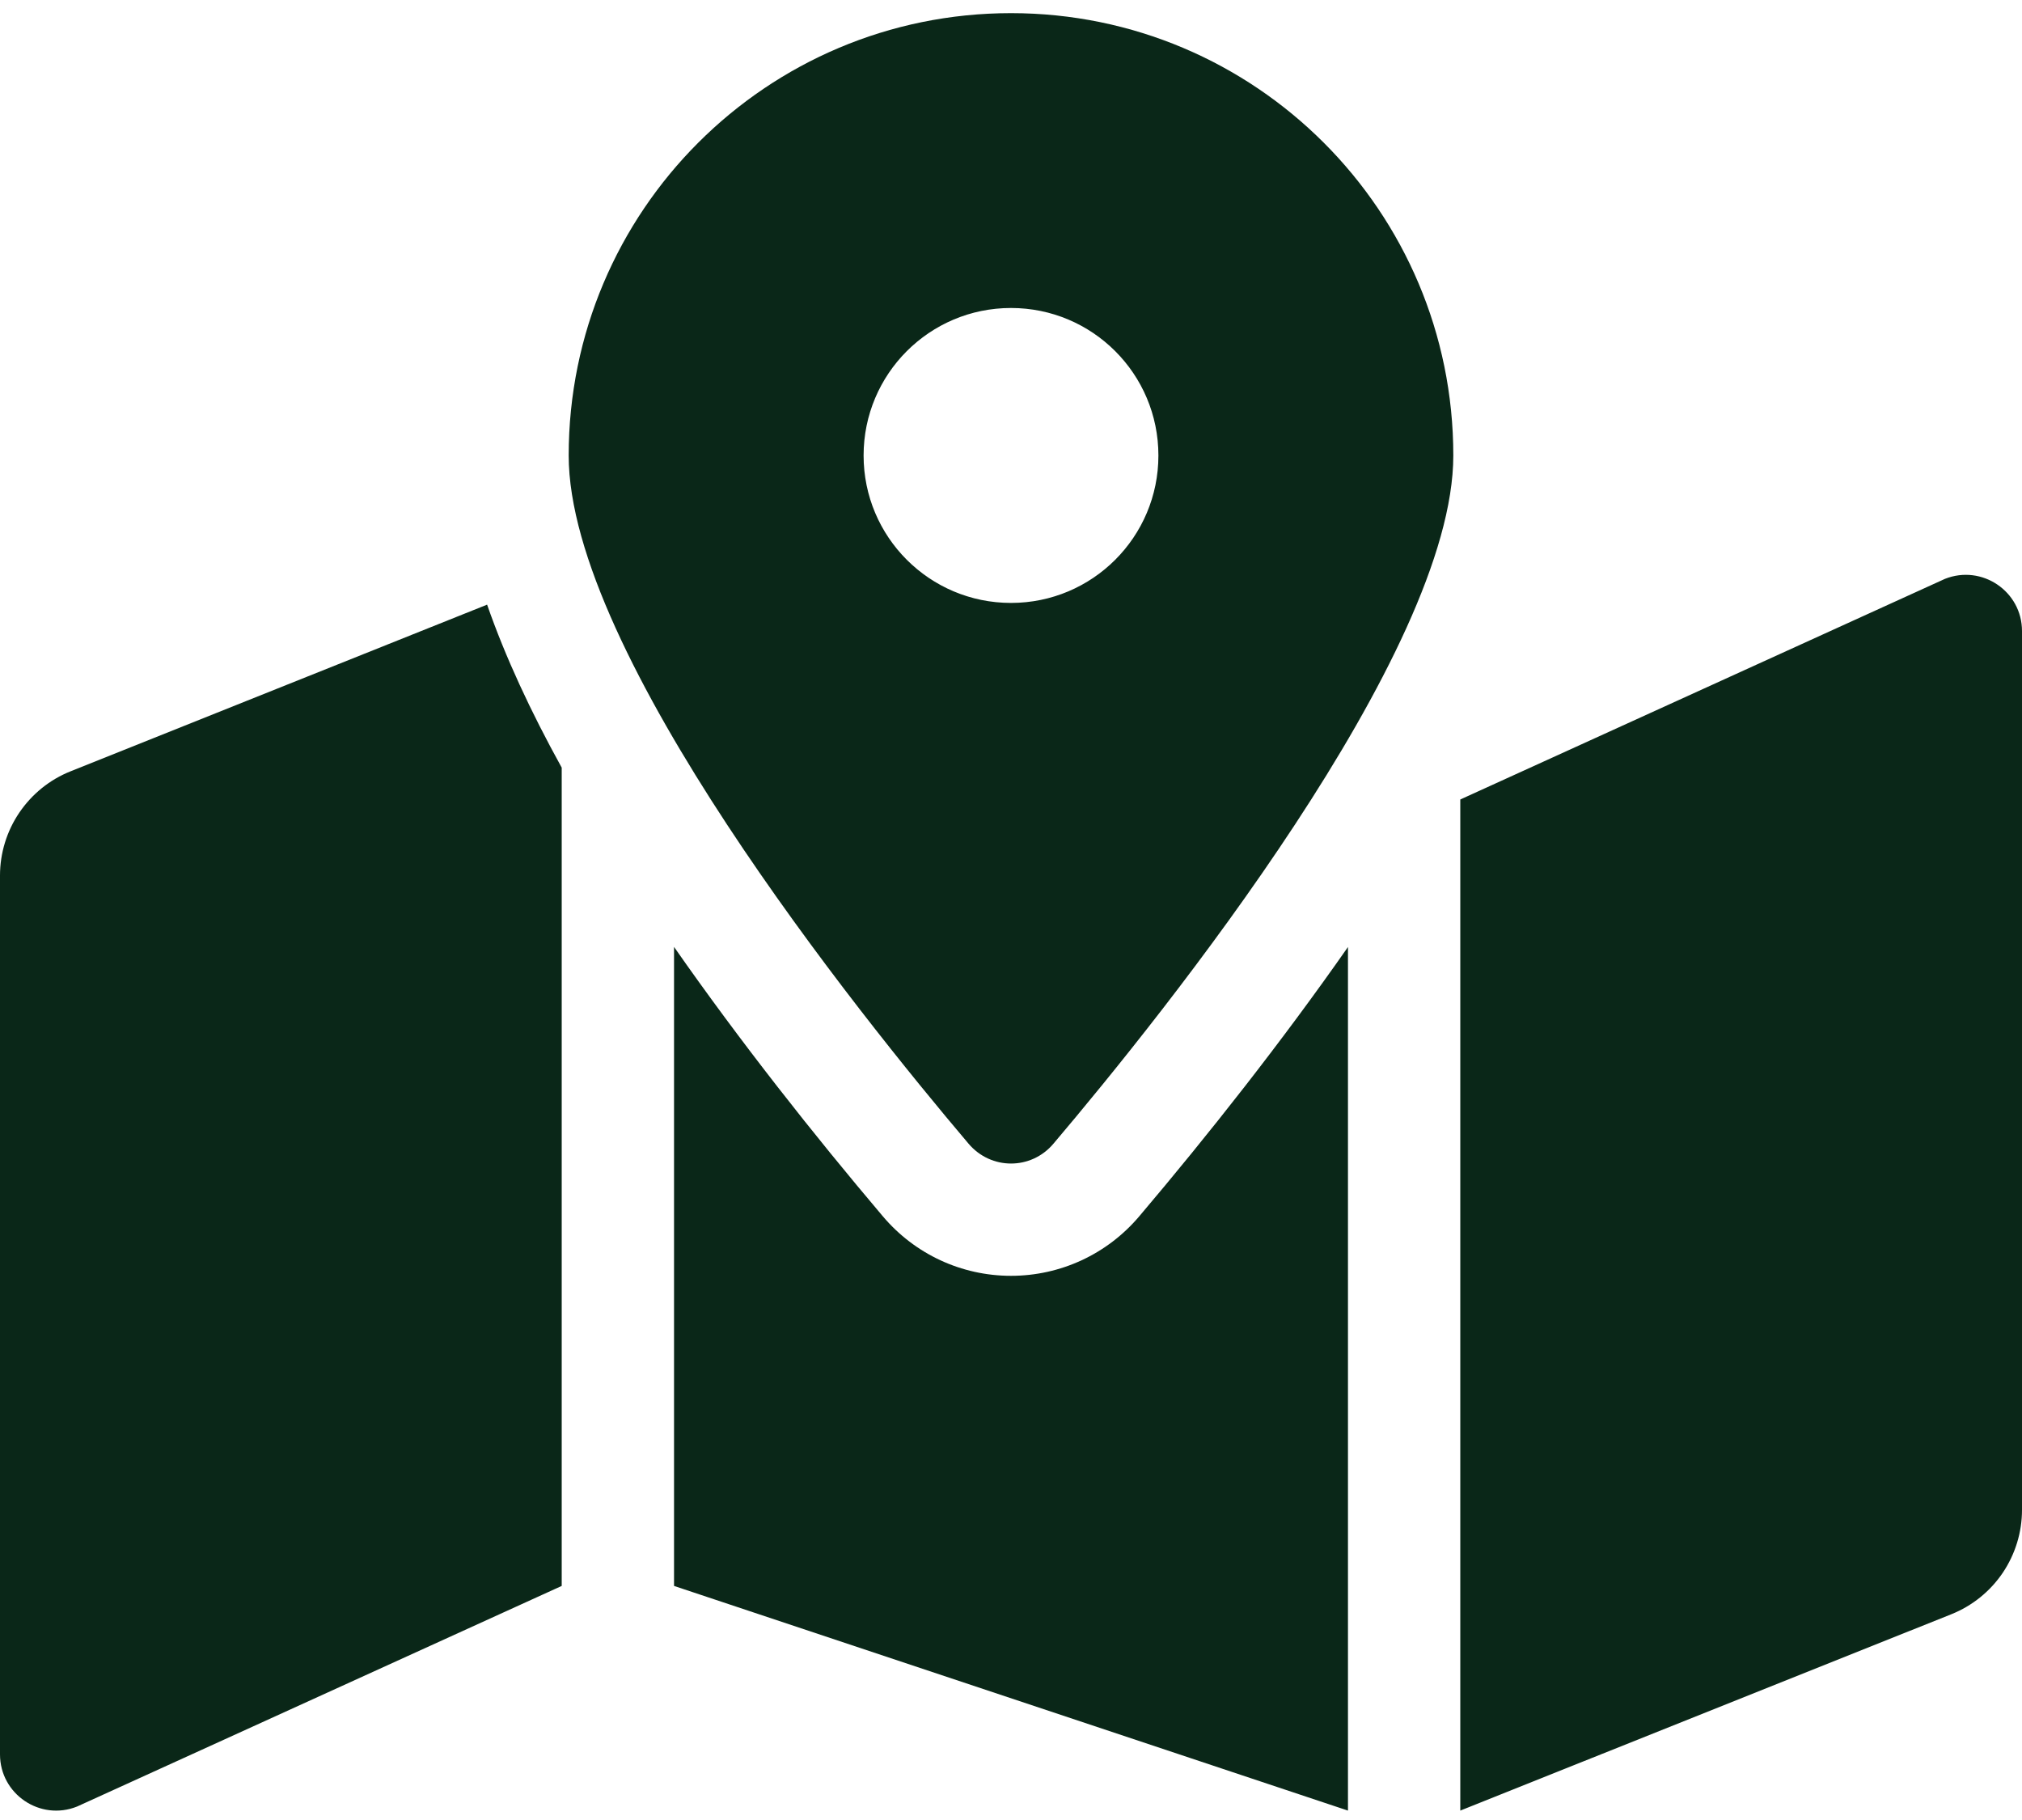
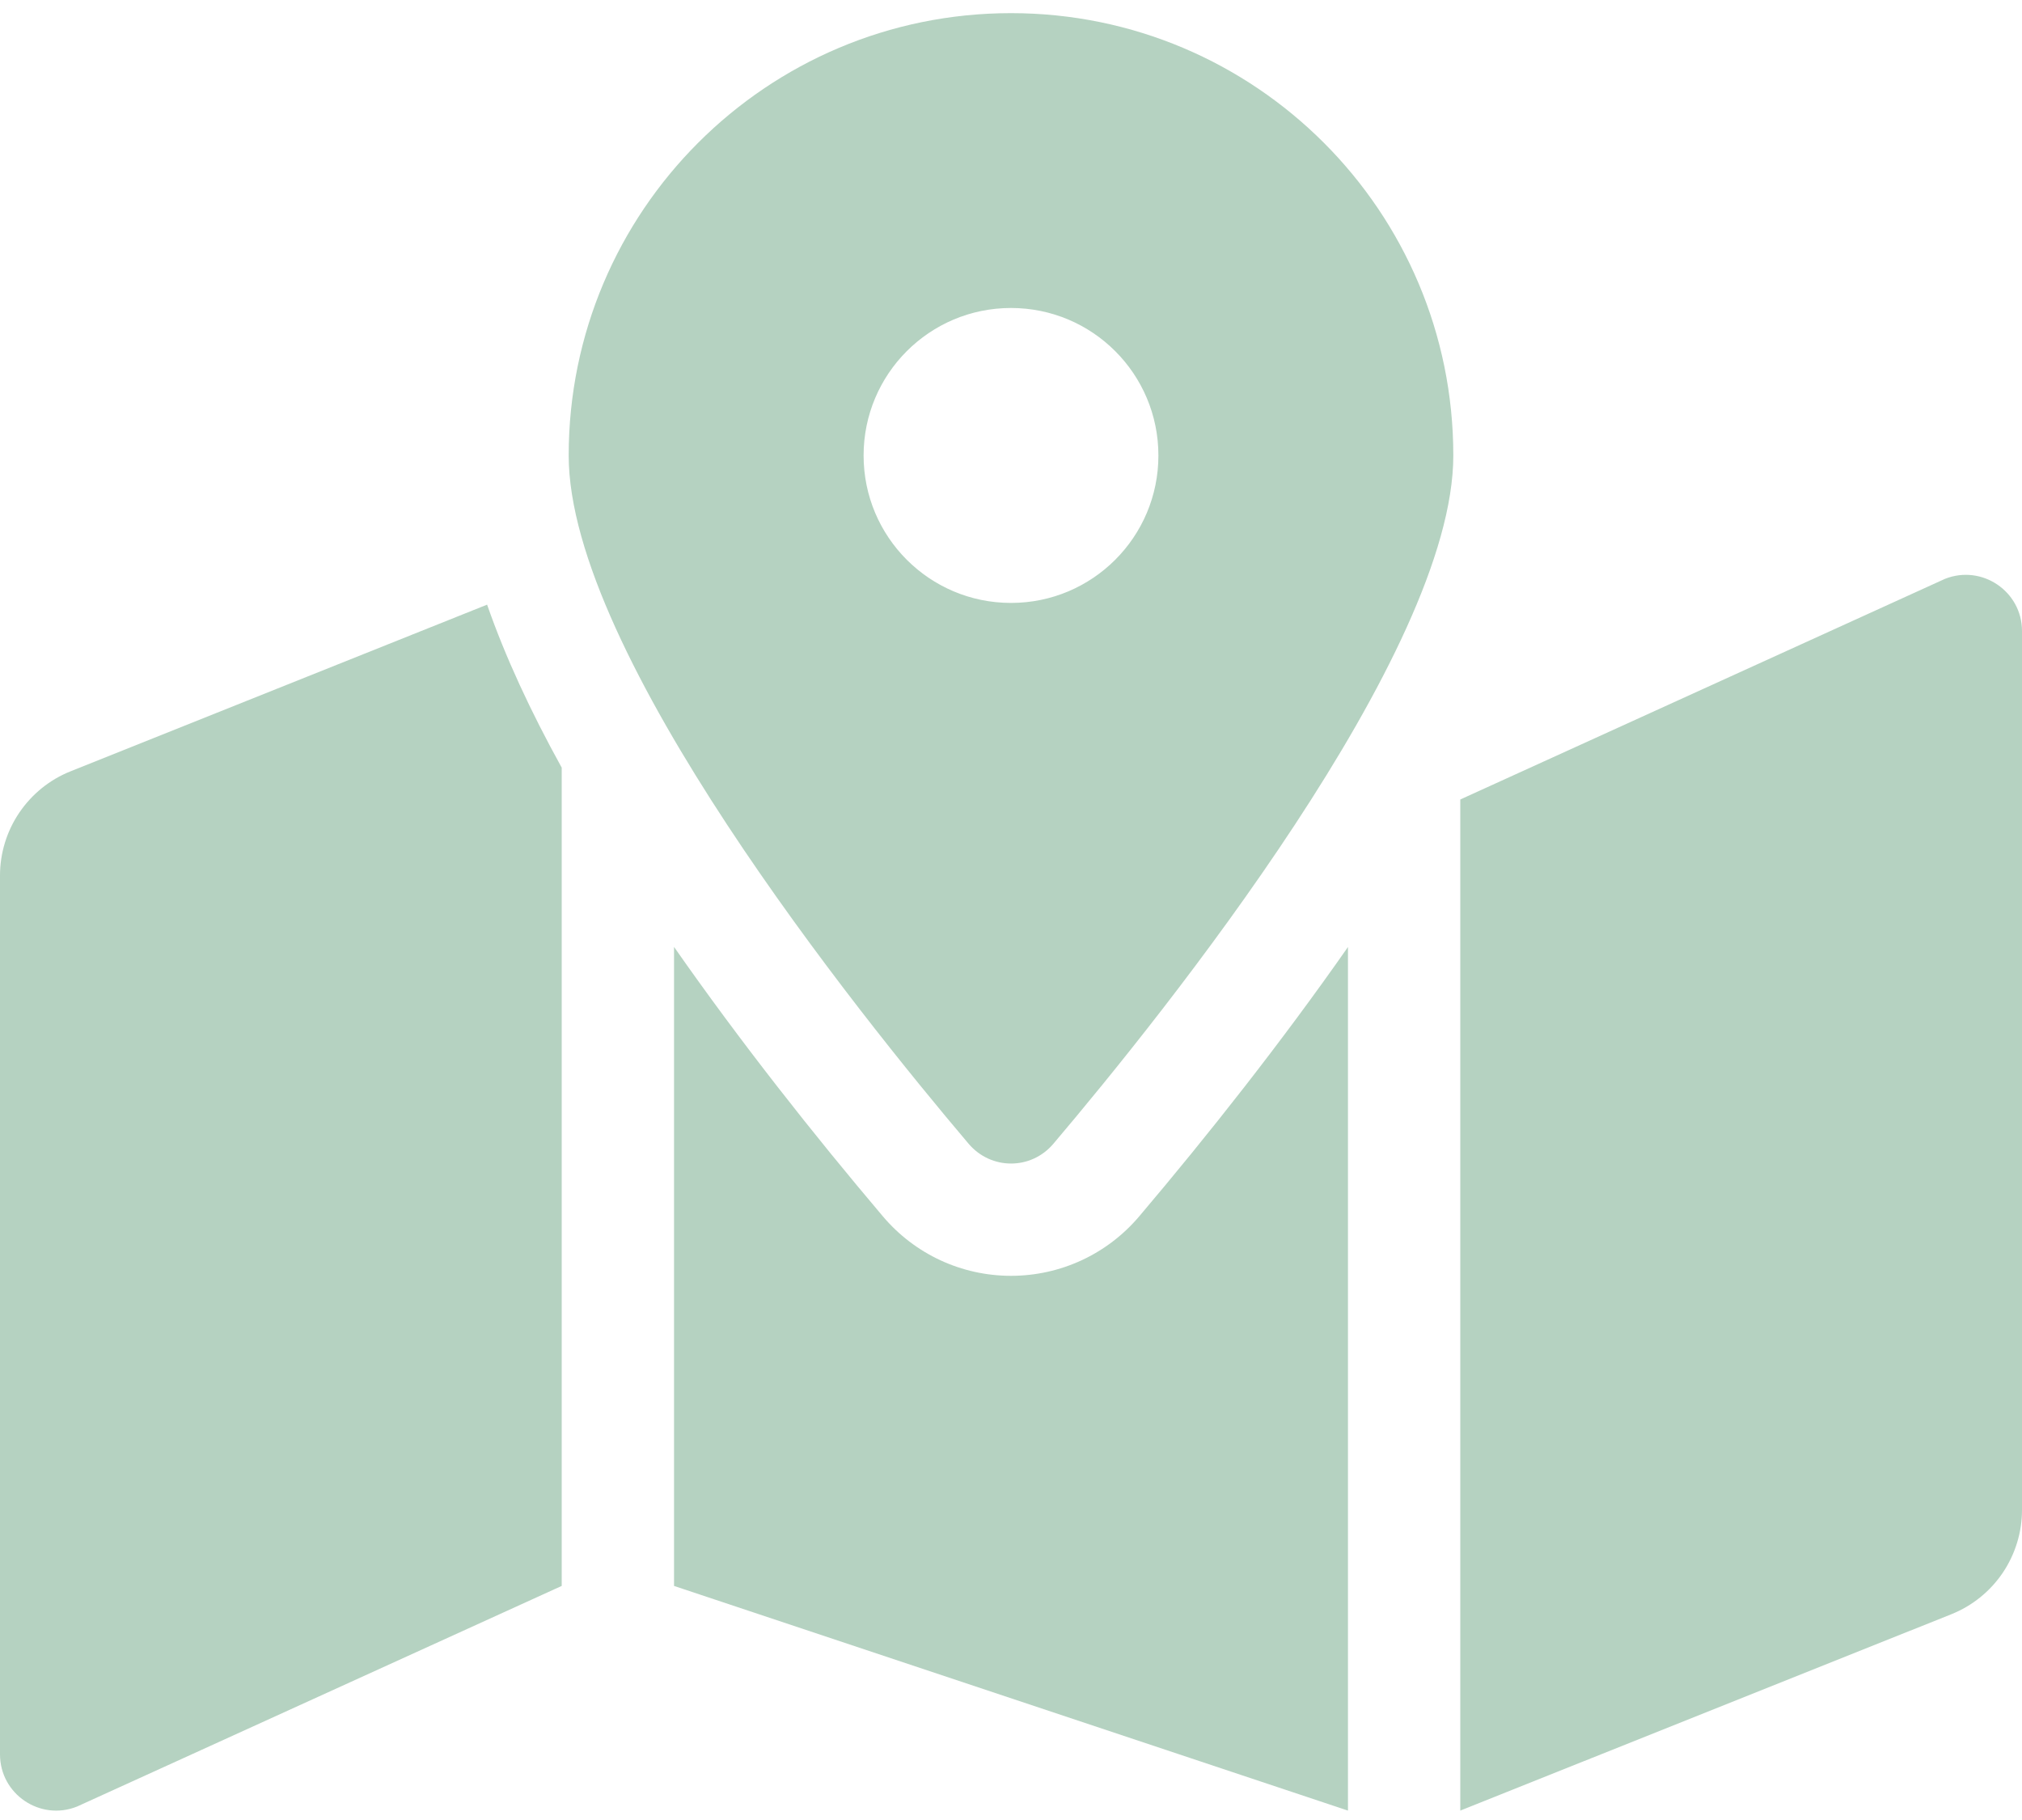
<svg xmlns="http://www.w3.org/2000/svg" width="20" height="18" viewBox="0 0 20 18" fill="none">
-   <path d="M10 0.13C7.584 0.13 5.625 2.088 5.625 4.505C5.625 6.458 8.484 10.018 9.58 11.311C9.802 11.573 10.199 11.573 10.42 11.311C11.516 10.018 14.375 6.458 14.375 4.505C14.375 2.088 12.416 0.13 10 0.13ZM10 5.963C9.194 5.963 8.542 5.31 8.542 4.505C8.542 3.699 9.194 3.046 10 3.046C10.806 3.046 11.458 3.699 11.458 4.505C11.458 5.31 10.806 5.963 10 5.963ZM0.699 7.628C0.492 7.71 0.316 7.853 0.191 8.037C0.067 8.22 4.93822e-05 8.437 0 8.659L0 17.351C0 17.744 0.397 18.013 0.762 17.867L5.556 15.685V7.592C5.249 7.037 4.998 6.497 4.818 5.98L0.699 7.628ZM10 12.618C9.511 12.618 9.049 12.404 8.732 12.029C8.05 11.224 7.324 10.306 6.667 9.365V15.685L13.333 17.907V9.366C12.676 10.306 11.951 11.224 11.268 12.03C10.951 12.404 10.489 12.618 10 12.618ZM19.238 5.725L14.444 7.907V17.907L19.301 15.965C19.508 15.882 19.684 15.74 19.809 15.556C19.933 15.372 20 15.155 20 14.933V6.241C20 5.848 19.603 5.58 19.238 5.725Z" fill="#0A2718" />
+   <path d="M10 0.13C7.584 0.13 5.625 2.088 5.625 4.505C5.625 6.458 8.484 10.018 9.58 11.311C9.802 11.573 10.199 11.573 10.42 11.311C11.516 10.018 14.375 6.458 14.375 4.505C14.375 2.088 12.416 0.13 10 0.13ZM10 5.963C9.194 5.963 8.542 5.31 8.542 4.505C8.542 3.699 9.194 3.046 10 3.046C10.806 3.046 11.458 3.699 11.458 4.505C11.458 5.31 10.806 5.963 10 5.963ZM0.699 7.628C0.492 7.71 0.316 7.853 0.191 8.037C0.067 8.22 4.93822e-05 8.437 0 8.659L0 17.351C0 17.744 0.397 18.013 0.762 17.867L5.556 15.685V7.592C5.249 7.037 4.998 6.497 4.818 5.98L0.699 7.628ZM10 12.618C9.511 12.618 9.049 12.404 8.732 12.029C8.05 11.224 7.324 10.306 6.667 9.365V15.685L13.333 17.907V9.366C12.676 10.306 11.951 11.224 11.268 12.03C10.951 12.404 10.489 12.618 10 12.618ZM19.238 5.725L14.444 7.907V17.907L19.301 15.965C19.508 15.882 19.684 15.74 19.809 15.556C19.933 15.372 20 15.155 20 14.933V6.241C20 5.848 19.603 5.58 19.238 5.725Z" fill="#B5D2C1" />
</svg>
